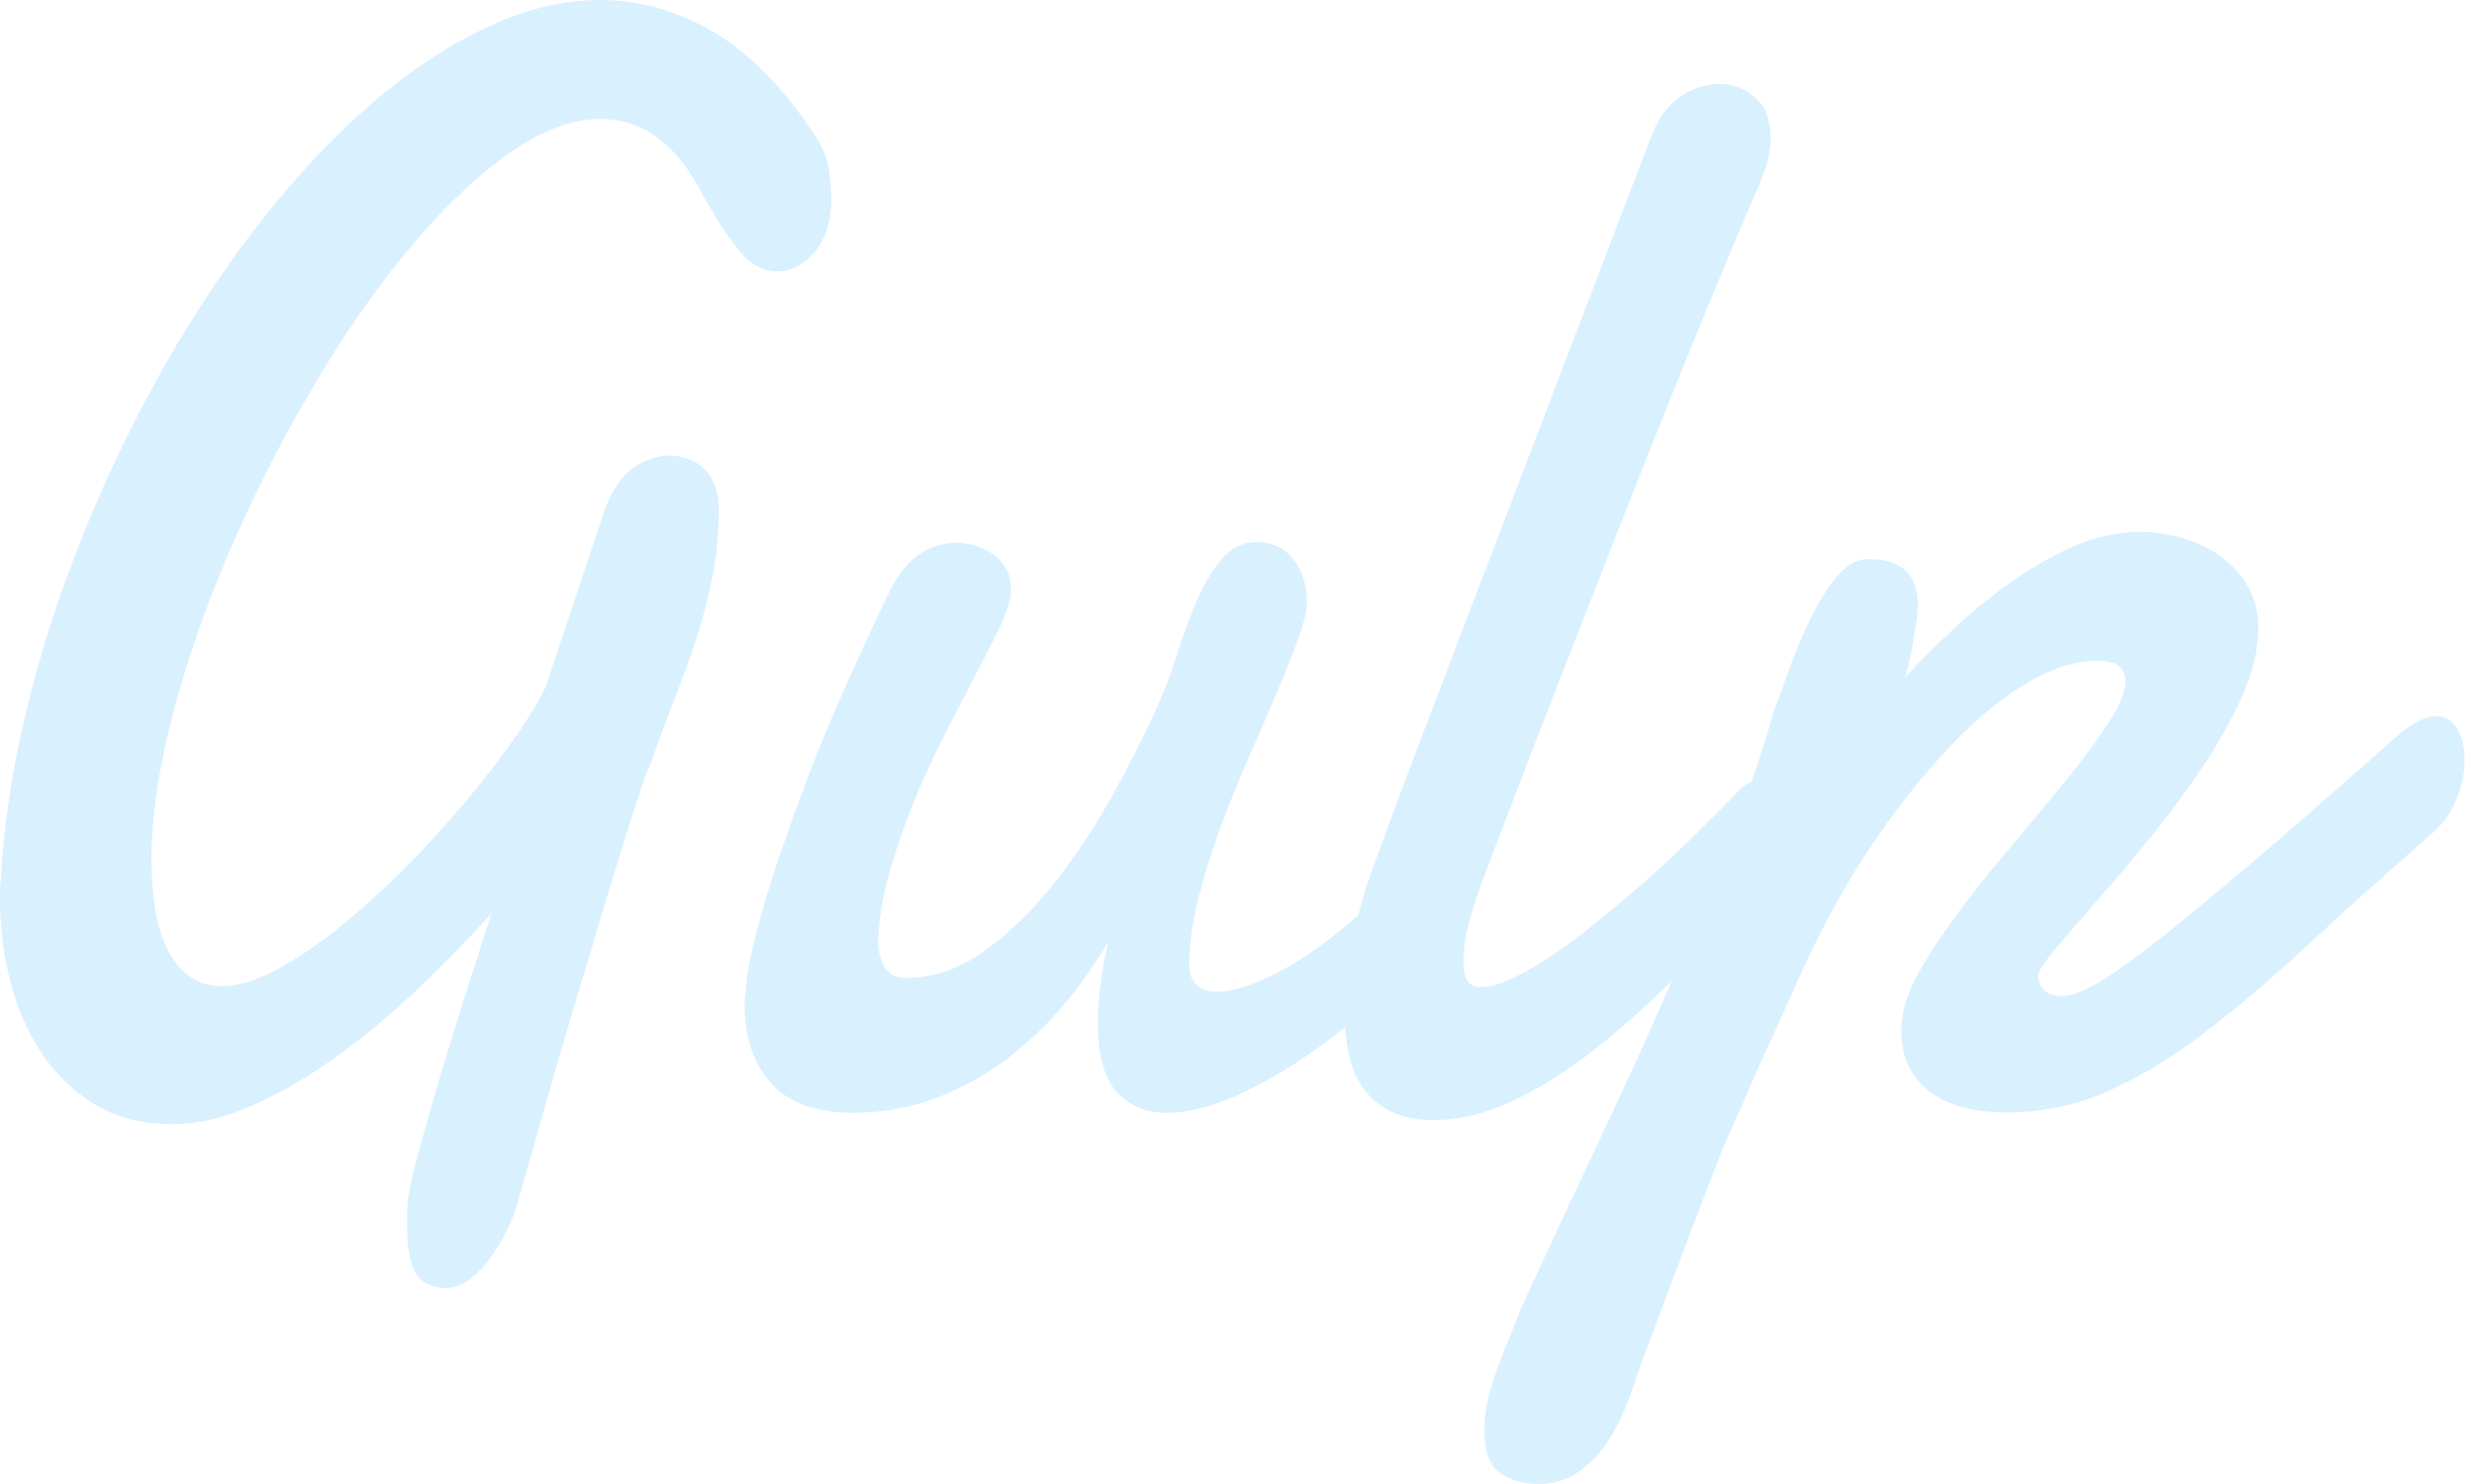
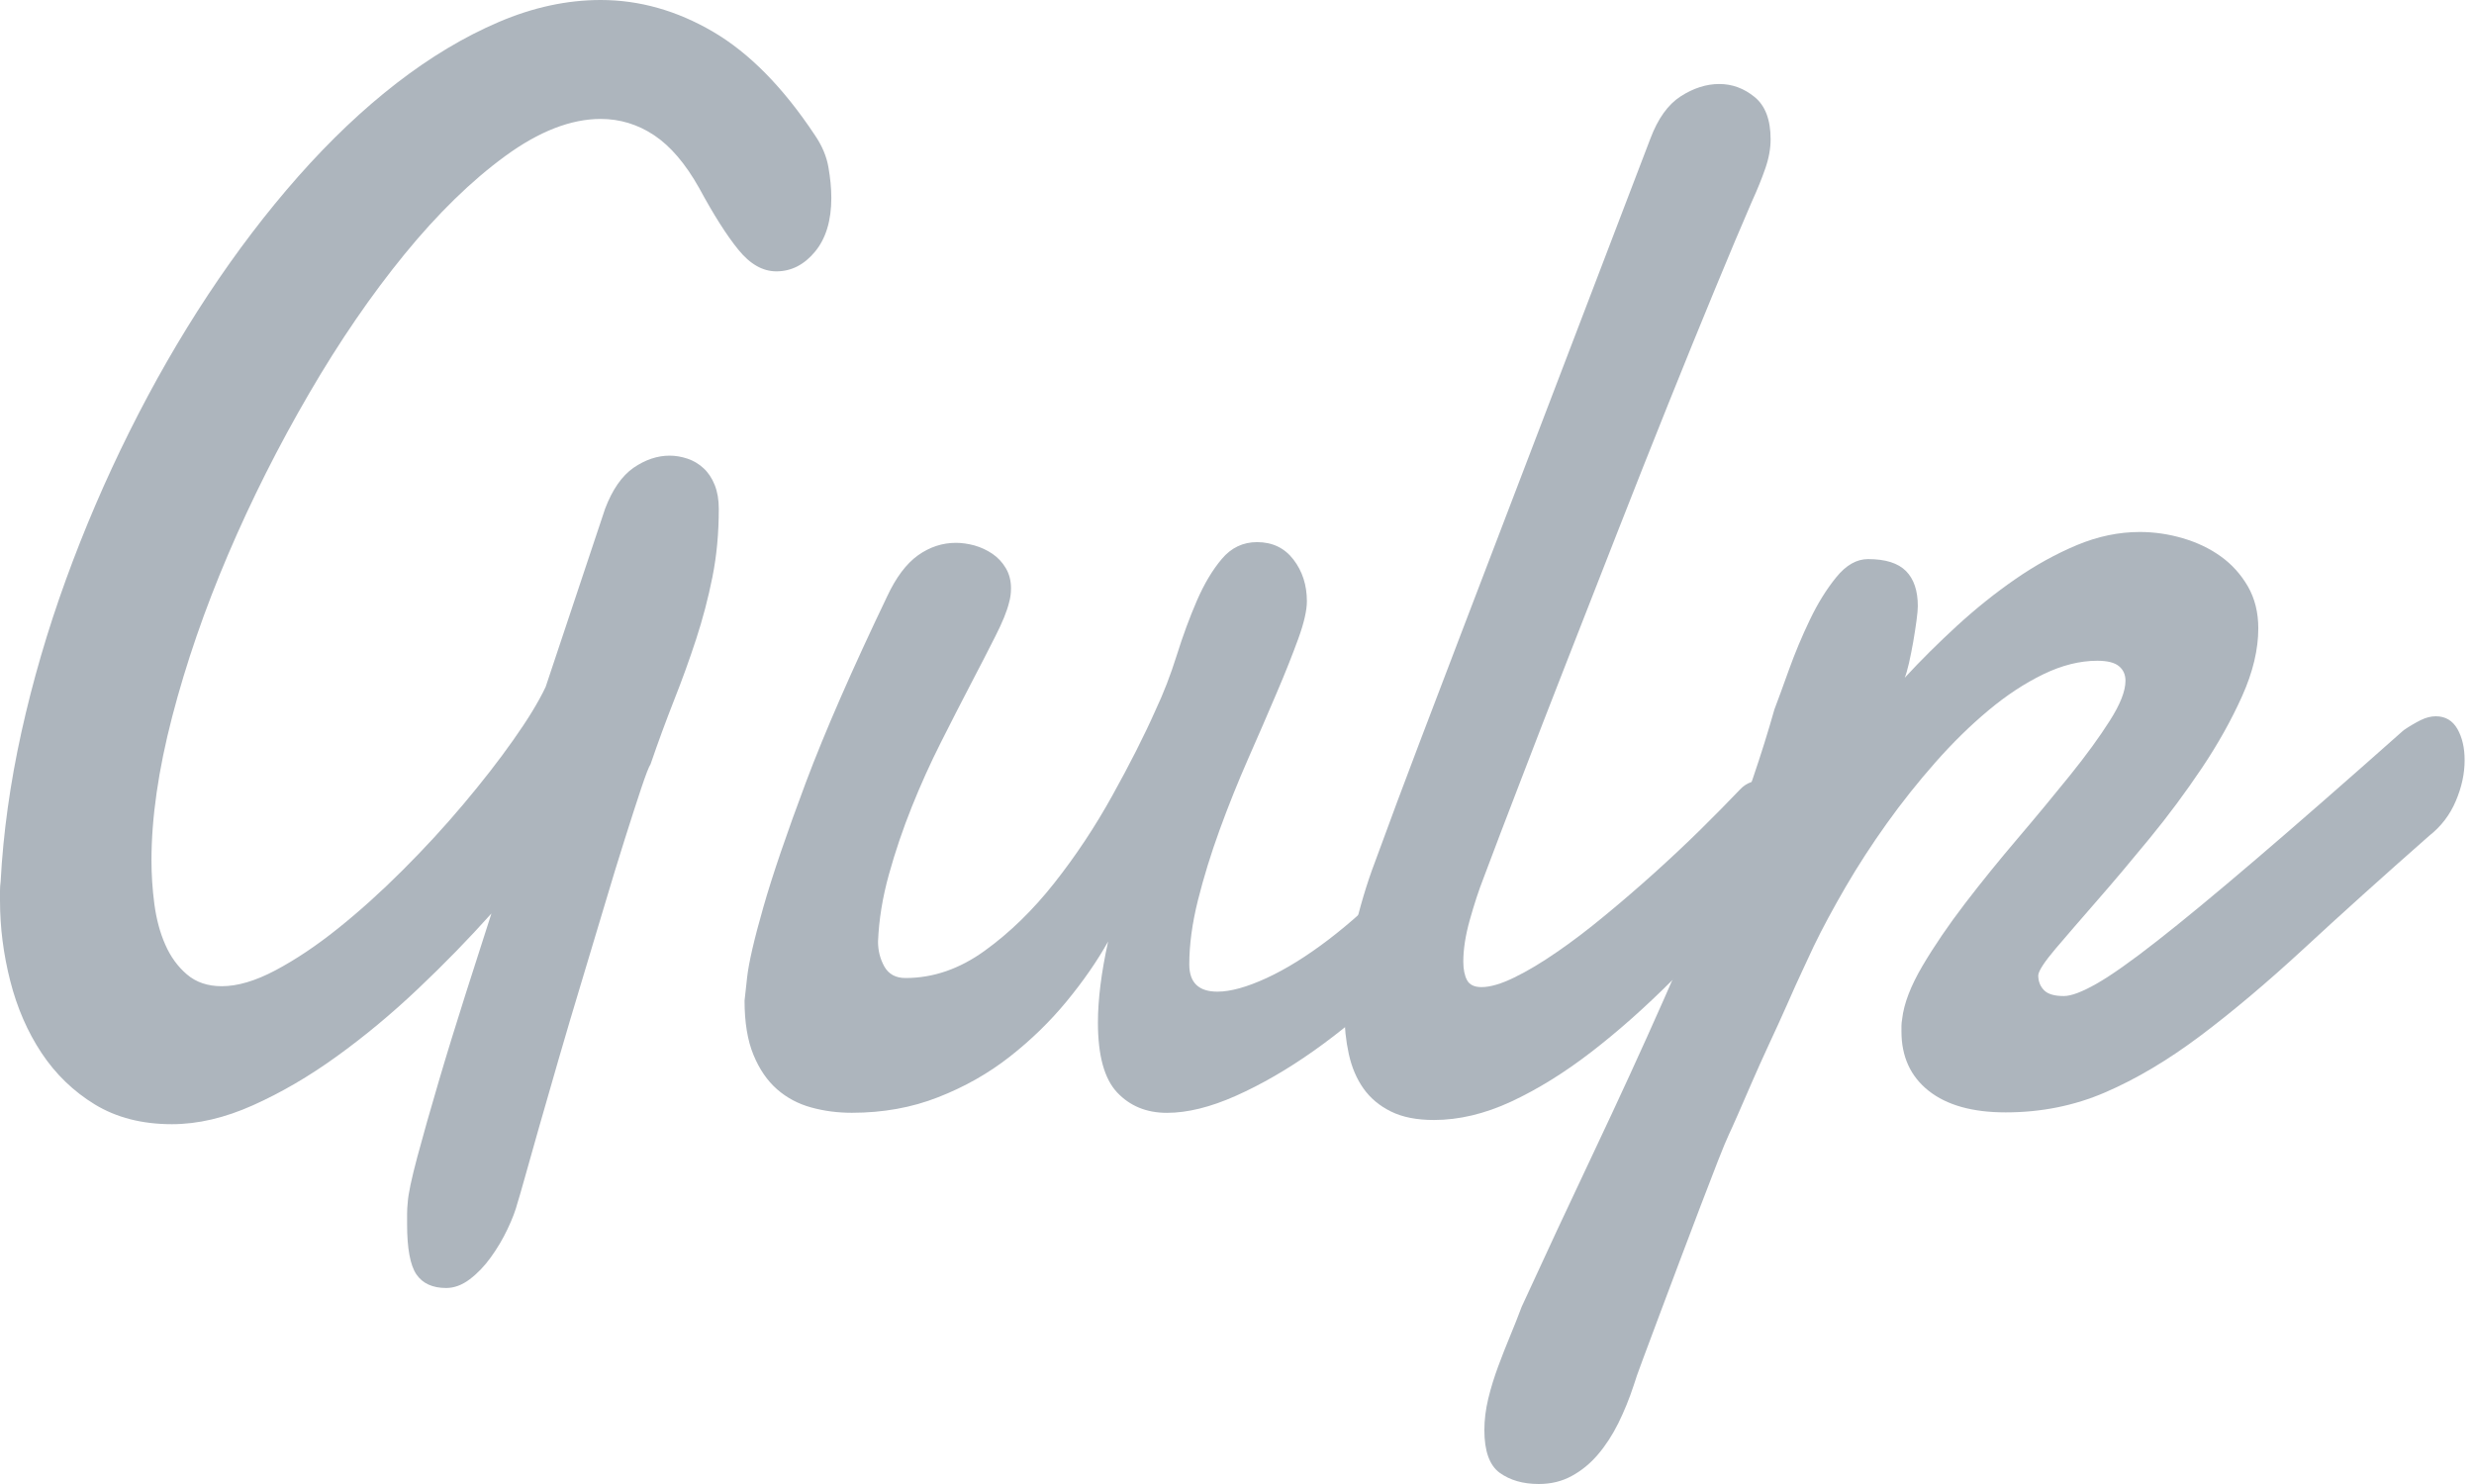
<svg xmlns="http://www.w3.org/2000/svg" width="80" height="48" viewBox="0 0 80 48" fill="none">
-   <path d="M21.037 24.717C20.981 24.799 20.883 25.055 20.737 25.49C20.592 25.924 20.416 26.467 20.21 27.12C20.003 27.773 19.778 28.505 19.539 29.313C19.298 30.121 19.049 30.948 18.796 31.789C18.54 32.632 18.297 33.456 18.062 34.267C17.828 35.075 17.617 35.807 17.431 36.46C17.246 37.113 17.091 37.66 16.967 38.104C16.843 38.546 16.768 38.806 16.74 38.889C16.672 39.149 16.562 39.441 16.409 39.76C16.257 40.08 16.079 40.38 15.872 40.667C15.666 40.953 15.438 41.19 15.19 41.378C14.941 41.566 14.686 41.66 14.426 41.66C13.985 41.66 13.664 41.512 13.464 41.219C13.265 40.925 13.164 40.385 13.164 39.6V39.257C13.164 39.142 13.171 39.02 13.185 38.891C13.2 38.63 13.303 38.139 13.495 37.419C13.687 36.7 13.919 35.887 14.187 34.978C14.454 34.069 14.745 33.132 15.054 32.157C15.364 31.185 15.643 30.314 15.891 29.546C15.16 30.363 14.37 31.176 13.514 31.986C12.66 32.796 11.784 33.522 10.89 34.168C9.995 34.814 9.092 35.342 8.182 35.749C7.273 36.157 6.398 36.362 5.559 36.362C4.595 36.362 3.765 36.148 3.069 35.725C2.373 35.3 1.798 34.743 1.343 34.058C0.889 33.372 0.551 32.594 0.331 31.728C0.11 30.861 0 29.994 0 29.128V28.808C0 28.71 0.007 28.613 0.021 28.515C0.103 26.946 0.328 25.335 0.692 23.684C1.057 22.032 1.536 20.389 2.129 18.756C2.722 17.122 3.407 15.524 4.185 13.963C4.963 12.401 5.81 10.926 6.726 9.538C7.643 8.15 8.616 6.87 9.65 5.7C10.684 4.531 11.744 3.525 12.832 2.684C13.919 1.844 15.019 1.186 16.128 0.712C17.237 0.237 18.336 0 19.424 0C20.678 0 21.891 0.343 23.061 1.029C24.23 1.714 25.325 2.828 26.345 4.364C26.58 4.707 26.727 5.054 26.788 5.407C26.849 5.759 26.882 6.09 26.882 6.4C26.882 7.135 26.706 7.715 26.355 8.14C26.003 8.565 25.586 8.777 25.105 8.777C24.664 8.777 24.254 8.544 23.876 8.077C23.497 7.612 23.075 6.945 22.606 6.078C22.165 5.294 21.68 4.725 21.15 4.373C20.62 4.021 20.043 3.847 19.424 3.847C18.461 3.847 17.429 4.249 16.334 5.05C15.239 5.85 14.154 6.91 13.08 8.225C12.006 9.54 10.975 11.043 9.99 12.737C9.005 14.428 8.133 16.161 7.376 17.934C6.619 19.707 6.016 21.457 5.568 23.181C5.12 24.905 4.898 26.455 4.898 27.829C4.898 28.287 4.928 28.757 4.991 29.238C5.055 29.72 5.17 30.159 5.343 30.551C5.514 30.943 5.749 31.267 6.046 31.519C6.342 31.772 6.717 31.899 7.172 31.899C7.681 31.899 8.26 31.728 8.907 31.385C9.554 31.042 10.227 30.593 10.921 30.037C11.617 29.48 12.316 28.851 13.019 28.148C13.722 27.446 14.377 26.735 14.981 26.016C15.586 25.297 16.125 24.607 16.592 23.944C17.061 23.282 17.413 22.707 17.645 22.216L19.567 16.454C19.802 15.835 20.109 15.393 20.486 15.13C20.866 14.869 21.255 14.738 21.654 14.738C21.846 14.738 22.038 14.771 22.233 14.836C22.425 14.902 22.599 15.003 22.749 15.144C22.901 15.283 23.021 15.463 23.11 15.684C23.199 15.905 23.243 16.163 23.243 16.457C23.243 17.241 23.175 17.977 23.037 18.665C22.899 19.353 22.723 20.022 22.51 20.675C22.296 21.328 22.059 21.988 21.797 22.648C21.539 23.305 21.283 23.996 21.037 24.717ZM47.094 29.522C46.487 30.34 45.781 31.136 44.977 31.913C44.17 32.691 43.34 33.381 42.487 33.985C41.634 34.588 40.792 35.075 39.967 35.443C39.139 35.812 38.396 35.995 37.735 35.995C37.074 35.995 36.537 35.774 36.122 35.333C35.709 34.891 35.503 34.14 35.503 33.076C35.503 32.324 35.613 31.448 35.833 30.452C35.475 31.091 35.027 31.737 34.49 32.39C33.953 33.043 33.339 33.639 32.65 34.18C31.96 34.72 31.189 35.157 30.335 35.49C29.482 35.826 28.551 35.993 27.546 35.993C27.091 35.993 26.652 35.937 26.233 35.821C25.813 35.706 25.445 35.511 25.128 35.234C24.812 34.957 24.556 34.586 24.364 34.119C24.172 33.654 24.076 33.069 24.076 32.367C24.076 32.35 24.104 32.101 24.158 31.62C24.212 31.138 24.387 30.377 24.685 29.339C24.981 28.301 25.44 26.958 26.059 25.306C26.68 23.655 27.555 21.654 28.683 19.299C28.971 18.679 29.306 18.233 29.684 17.962C30.064 17.692 30.471 17.558 30.912 17.558C31.105 17.558 31.304 17.587 31.512 17.643C31.719 17.702 31.911 17.791 32.092 17.913C32.27 18.035 32.415 18.19 32.525 18.378C32.636 18.566 32.692 18.782 32.692 19.029C32.692 19.193 32.671 19.348 32.628 19.494C32.56 19.773 32.413 20.135 32.183 20.586C31.956 21.037 31.691 21.551 31.388 22.131C31.086 22.711 30.765 23.336 30.427 24.008C30.089 24.677 29.775 25.372 29.487 26.091C29.198 26.81 28.95 27.542 28.744 28.285C28.537 29.029 28.42 29.753 28.392 30.455C28.392 30.748 28.46 31.018 28.598 31.265C28.737 31.509 28.964 31.634 29.28 31.634C30.176 31.634 31.029 31.34 31.843 30.751C32.657 30.163 33.407 29.431 34.096 28.557C34.785 27.683 35.409 26.744 35.967 25.736C36.525 24.731 36.992 23.813 37.362 22.979C37.625 22.422 37.854 21.826 38.054 21.189C38.253 20.553 38.471 19.963 38.705 19.423C38.94 18.883 39.207 18.434 39.512 18.075C39.814 17.716 40.194 17.535 40.649 17.535C41.144 17.535 41.538 17.723 41.826 18.099C42.114 18.474 42.26 18.925 42.26 19.447C42.26 19.74 42.168 20.147 41.981 20.661C41.793 21.175 41.561 21.765 41.277 22.427C40.996 23.089 40.689 23.796 40.358 24.548C40.028 25.299 39.721 26.065 39.439 26.84C39.156 27.618 38.923 28.376 38.736 29.121C38.551 29.865 38.457 30.556 38.457 31.192C38.457 31.782 38.759 32.075 39.367 32.075C39.793 32.075 40.323 31.927 40.959 31.634C41.594 31.34 42.257 30.927 42.954 30.396C43.65 29.865 44.344 29.241 45.04 28.52C45.736 27.801 46.353 27.023 46.89 26.19L47.094 29.522Z" fill="#d9f0ff" />
-   <path d="M47.965 28.42C47.816 28.801 47.671 29.244 47.529 29.751C47.386 30.256 47.318 30.709 47.318 31.106C47.318 31.354 47.359 31.554 47.439 31.704C47.52 31.854 47.676 31.928 47.905 31.928C48.188 31.928 48.541 31.825 48.968 31.616C49.393 31.409 49.852 31.135 50.344 30.794C50.837 30.456 51.349 30.066 51.882 29.625C52.415 29.187 52.945 28.73 53.471 28.258C53.997 27.784 54.5 27.313 54.98 26.841C55.459 26.368 55.886 25.934 56.265 25.537C56.373 25.42 56.502 25.337 56.649 25.289C56.796 25.239 56.924 25.215 57.032 25.215C57.301 25.215 57.526 25.332 57.7 25.563C57.875 25.794 57.962 26.101 57.962 26.482C57.962 26.829 57.868 27.22 57.68 27.651C57.492 28.082 57.161 28.506 56.688 28.918C55.825 29.897 54.954 30.823 54.077 31.702C53.2 32.58 52.328 33.354 51.457 34.026C50.587 34.697 49.724 35.231 48.867 35.631C48.011 36.028 47.178 36.226 46.367 36.226C45.814 36.226 45.352 36.136 44.98 35.952C44.608 35.769 44.312 35.521 44.089 35.207C43.867 34.892 43.708 34.519 43.614 34.088C43.52 33.657 43.472 33.202 43.472 32.721C43.472 31.909 43.57 31.075 43.766 30.223C43.961 29.37 44.193 28.587 44.464 27.875C44.937 26.582 45.414 25.298 45.901 24.022C46.385 22.746 46.831 21.576 47.237 20.517L53.368 4.481C53.611 3.836 53.937 3.379 54.35 3.114C54.761 2.85 55.177 2.717 55.595 2.717C56.013 2.717 56.394 2.857 56.738 3.138C57.083 3.419 57.255 3.876 57.255 4.505C57.255 4.803 57.198 5.12 57.083 5.45C56.968 5.781 56.823 6.139 56.649 6.52C56.311 7.298 55.91 8.251 55.446 9.377C54.98 10.504 54.481 11.73 53.949 13.056C53.416 14.383 52.87 15.761 52.309 17.195C51.749 18.628 51.203 20.024 50.67 21.384C50.137 22.743 49.639 24.032 49.173 25.248C48.702 26.468 48.3 27.525 47.965 28.42Z" fill="#d9f0ff" />
-   <path d="M77.727 23.617C77.924 23.483 78.109 23.376 78.277 23.292C78.445 23.209 78.609 23.168 78.765 23.168C79.075 23.168 79.308 23.307 79.464 23.579C79.62 23.854 79.697 24.19 79.697 24.589C79.697 25.021 79.603 25.461 79.411 25.91C79.221 26.359 78.935 26.731 78.553 27.032C77.042 28.362 75.694 29.576 74.51 30.672C73.323 31.768 72.206 32.711 71.154 33.502C70.102 34.292 69.076 34.901 68.074 35.333C67.072 35.766 65.998 35.98 64.855 35.98C63.781 35.98 62.952 35.746 62.366 35.283C61.779 34.817 61.486 34.177 61.486 33.363V33.177C61.486 33.12 61.494 33.048 61.508 32.964C61.563 32.465 61.784 31.892 62.164 31.245C62.546 30.598 63.005 29.924 63.541 29.224C64.076 28.525 64.648 27.82 65.256 27.106C65.864 26.392 66.423 25.714 66.94 25.074C67.454 24.434 67.882 23.849 68.22 23.316C68.559 22.784 68.73 22.354 68.73 22.02C68.73 21.819 68.658 21.661 68.518 21.547C68.377 21.43 68.144 21.372 67.819 21.372C67.255 21.372 66.673 21.518 66.073 21.809C65.472 22.101 64.879 22.49 64.295 22.98C63.709 23.469 63.137 24.03 62.58 24.663C62.022 25.296 61.501 25.95 61.013 26.633C60.525 27.316 60.081 27.999 59.68 28.689C59.279 29.38 58.935 30.015 58.654 30.598C58.57 30.782 58.45 31.039 58.294 31.371C58.137 31.703 57.969 32.078 57.787 32.494C57.602 32.909 57.409 33.337 57.203 33.776C56.999 34.218 56.811 34.633 56.643 35.023C56.472 35.414 56.321 35.761 56.187 36.071C56.052 36.379 55.956 36.589 55.901 36.706C55.829 36.857 55.713 37.139 55.55 37.554C55.387 37.97 55.202 38.455 54.988 39.013C54.776 39.57 54.553 40.155 54.322 40.771C54.089 41.387 53.871 41.967 53.666 42.517C53.462 43.066 53.282 43.546 53.126 43.962C52.97 44.377 52.871 44.659 52.828 44.809C52.686 45.242 52.52 45.648 52.331 46.032C52.141 46.414 51.922 46.751 51.675 47.042C51.427 47.334 51.146 47.565 50.827 47.739C50.51 47.914 50.152 48 49.758 48C49.248 48 48.83 47.878 48.496 47.639C48.165 47.398 47.999 46.937 47.999 46.256C47.999 45.925 48.042 45.583 48.126 45.234C48.21 44.886 48.319 44.539 48.444 44.2C48.571 43.859 48.7 43.527 48.835 43.204C48.97 42.88 49.092 42.569 49.205 42.268C49.967 40.606 50.745 38.939 51.535 37.27C52.326 35.598 53.085 33.946 53.81 32.307C54.538 30.672 55.211 29.062 55.833 27.483C56.453 25.905 56.97 24.391 57.378 22.946C57.491 22.648 57.647 22.223 57.844 21.673C58.041 21.124 58.267 20.584 58.522 20.052C58.776 19.519 59.062 19.058 59.379 18.669C59.697 18.277 60.04 18.084 60.405 18.084C60.97 18.084 61.378 18.213 61.633 18.471C61.888 18.729 62.015 19.106 62.015 19.605C62.015 19.706 62.001 19.863 61.972 20.078C61.943 20.293 61.907 20.522 61.866 20.763C61.823 21.005 61.777 21.234 61.729 21.449C61.679 21.664 61.633 21.821 61.592 21.922C62.113 21.356 62.678 20.797 63.286 20.238C63.894 19.682 64.521 19.178 65.172 18.729C65.82 18.28 66.484 17.914 67.161 17.63C67.838 17.348 68.516 17.207 69.193 17.207C69.659 17.207 70.121 17.274 70.58 17.408C71.038 17.542 71.447 17.735 71.807 17.993C72.168 18.251 72.461 18.576 72.687 18.965C72.912 19.357 73.025 19.808 73.025 20.324C73.025 21.007 72.852 21.733 72.506 22.507C72.16 23.28 71.726 24.057 71.204 24.837C70.68 25.618 70.116 26.38 69.51 27.118C68.903 27.858 68.336 28.532 67.805 29.139C67.276 29.745 66.832 30.261 66.471 30.684C66.111 31.109 65.924 31.395 65.909 31.543C65.909 31.744 65.974 31.904 66.099 32.031C66.224 32.157 66.438 32.217 66.736 32.217C66.976 32.217 67.329 32.083 67.795 31.818C68.261 31.553 68.915 31.092 69.753 30.435C70.592 29.779 71.658 28.897 72.951 27.792C74.243 26.688 75.836 25.296 77.727 23.617Z" fill="#d9f0ff" />
+   <path d="M21.037 24.717C20.981 24.799 20.883 25.055 20.737 25.49C20.592 25.924 20.416 26.467 20.21 27.12C20.003 27.773 19.778 28.505 19.539 29.313C19.298 30.121 19.049 30.948 18.796 31.789C18.54 32.632 18.297 33.456 18.062 34.267C17.828 35.075 17.617 35.807 17.431 36.46C17.246 37.113 17.091 37.66 16.967 38.104C16.843 38.546 16.768 38.806 16.74 38.889C16.672 39.149 16.562 39.441 16.409 39.76C16.257 40.08 16.079 40.38 15.872 40.667C15.666 40.953 15.438 41.19 15.19 41.378C14.941 41.566 14.686 41.66 14.426 41.66C13.985 41.66 13.664 41.512 13.464 41.219C13.265 40.925 13.164 40.385 13.164 39.6V39.257C13.164 39.142 13.171 39.02 13.185 38.891C13.2 38.63 13.303 38.139 13.495 37.419C13.687 36.7 13.919 35.887 14.187 34.978C14.454 34.069 14.745 33.132 15.054 32.157C15.364 31.185 15.643 30.314 15.891 29.546C15.16 30.363 14.37 31.176 13.514 31.986C12.66 32.796 11.784 33.522 10.89 34.168C9.995 34.814 9.092 35.342 8.182 35.749C7.273 36.157 6.398 36.362 5.559 36.362C4.595 36.362 3.765 36.148 3.069 35.725C2.373 35.3 1.798 34.743 1.343 34.058C0.889 33.372 0.551 32.594 0.331 31.728C0.11 30.861 0 29.994 0 29.128V28.808C0 28.71 0.007 28.613 0.021 28.515C0.103 26.946 0.328 25.335 0.692 23.684C1.057 22.032 1.536 20.389 2.129 18.756C2.722 17.122 3.407 15.524 4.185 13.963C4.963 12.401 5.81 10.926 6.726 9.538C7.643 8.15 8.616 6.87 9.65 5.7C10.684 4.531 11.744 3.525 12.832 2.684C13.919 1.844 15.019 1.186 16.128 0.712C17.237 0.237 18.336 0 19.424 0C20.678 0 21.891 0.343 23.061 1.029C24.23 1.714 25.325 2.828 26.345 4.364C26.58 4.707 26.727 5.054 26.788 5.407C26.849 5.759 26.882 6.09 26.882 6.4C26.882 7.135 26.706 7.715 26.355 8.14C26.003 8.565 25.586 8.777 25.105 8.777C24.664 8.777 24.254 8.544 23.876 8.077C23.497 7.612 23.075 6.945 22.606 6.078C22.165 5.294 21.68 4.725 21.15 4.373C20.62 4.021 20.043 3.847 19.424 3.847C18.461 3.847 17.429 4.249 16.334 5.05C15.239 5.85 14.154 6.91 13.08 8.225C12.006 9.54 10.975 11.043 9.99 12.737C9.005 14.428 8.133 16.161 7.376 17.934C6.619 19.707 6.016 21.457 5.568 23.181C5.12 24.905 4.898 26.455 4.898 27.829C4.898 28.287 4.928 28.757 4.991 29.238C5.055 29.72 5.17 30.159 5.343 30.551C5.514 30.943 5.749 31.267 6.046 31.519C6.342 31.772 6.717 31.899 7.172 31.899C7.681 31.899 8.26 31.728 8.907 31.385C9.554 31.042 10.227 30.593 10.921 30.037C11.617 29.48 12.316 28.851 13.019 28.148C13.722 27.446 14.377 26.735 14.981 26.016C15.586 25.297 16.125 24.607 16.592 23.944C17.061 23.282 17.413 22.707 17.645 22.216L19.567 16.454C19.802 15.835 20.109 15.393 20.486 15.13C20.866 14.869 21.255 14.738 21.654 14.738C21.846 14.738 22.038 14.771 22.233 14.836C22.425 14.902 22.599 15.003 22.749 15.144C22.901 15.283 23.021 15.463 23.11 15.684C23.199 15.905 23.243 16.163 23.243 16.457C23.243 17.241 23.175 17.977 23.037 18.665C22.899 19.353 22.723 20.022 22.51 20.675C22.296 21.328 22.059 21.988 21.797 22.648C21.539 23.305 21.283 23.996 21.037 24.717ZM47.094 29.522C46.487 30.34 45.781 31.136 44.977 31.913C44.17 32.691 43.34 33.381 42.487 33.985C41.634 34.588 40.792 35.075 39.967 35.443C39.139 35.812 38.396 35.995 37.735 35.995C37.074 35.995 36.537 35.774 36.122 35.333C35.709 34.891 35.503 34.14 35.503 33.076C35.503 32.324 35.613 31.448 35.833 30.452C35.475 31.091 35.027 31.737 34.49 32.39C33.953 33.043 33.339 33.639 32.65 34.18C31.96 34.72 31.189 35.157 30.335 35.49C29.482 35.826 28.551 35.993 27.546 35.993C27.091 35.993 26.652 35.937 26.233 35.821C25.813 35.706 25.445 35.511 25.128 35.234C24.812 34.957 24.556 34.586 24.364 34.119C24.172 33.654 24.076 33.069 24.076 32.367C24.076 32.35 24.104 32.101 24.158 31.62C24.212 31.138 24.387 30.377 24.685 29.339C24.981 28.301 25.44 26.958 26.059 25.306C26.68 23.655 27.555 21.654 28.683 19.299C28.971 18.679 29.306 18.233 29.684 17.962C30.064 17.692 30.471 17.558 30.912 17.558C31.105 17.558 31.304 17.587 31.512 17.643C31.719 17.702 31.911 17.791 32.092 17.913C32.27 18.035 32.415 18.19 32.525 18.378C32.636 18.566 32.692 18.782 32.692 19.029C32.692 19.193 32.671 19.348 32.628 19.494C32.56 19.773 32.413 20.135 32.183 20.586C31.956 21.037 31.691 21.551 31.388 22.131C31.086 22.711 30.765 23.336 30.427 24.008C30.089 24.677 29.775 25.372 29.487 26.091C29.198 26.81 28.95 27.542 28.744 28.285C28.537 29.029 28.42 29.753 28.392 30.455C28.392 30.748 28.46 31.018 28.598 31.265C28.737 31.509 28.964 31.634 29.28 31.634C30.176 31.634 31.029 31.34 31.843 30.751C32.657 30.163 33.407 29.431 34.096 28.557C34.785 27.683 35.409 26.744 35.967 25.736C36.525 24.731 36.992 23.813 37.362 22.979C37.625 22.422 37.854 21.826 38.054 21.189C38.253 20.553 38.471 19.963 38.705 19.423C38.94 18.883 39.207 18.434 39.512 18.075C39.814 17.716 40.194 17.535 40.649 17.535C41.144 17.535 41.538 17.723 41.826 18.099C42.114 18.474 42.26 18.925 42.26 19.447C42.26 19.74 42.168 20.147 41.981 20.661C41.793 21.175 41.561 21.765 41.277 22.427C40.996 23.089 40.689 23.796 40.358 24.548C40.028 25.299 39.721 26.065 39.439 26.84C39.156 27.618 38.923 28.376 38.736 29.121C38.551 29.865 38.457 30.556 38.457 31.192C38.457 31.782 38.759 32.075 39.367 32.075C39.793 32.075 40.323 31.927 40.959 31.634C41.594 31.34 42.257 30.927 42.954 30.396C43.65 29.865 44.344 29.241 45.04 28.52C45.736 27.801 46.353 27.023 46.89 26.19L47.094 29.522Z" fill="#adb5bd" />
+   <path d="M47.965 28.42C47.816 28.801 47.671 29.244 47.529 29.751C47.386 30.256 47.318 30.709 47.318 31.106C47.318 31.354 47.359 31.554 47.439 31.704C47.52 31.854 47.676 31.928 47.905 31.928C48.188 31.928 48.541 31.825 48.968 31.616C49.393 31.409 49.852 31.135 50.344 30.794C50.837 30.456 51.349 30.066 51.882 29.625C52.415 29.187 52.945 28.73 53.471 28.258C53.997 27.784 54.5 27.313 54.98 26.841C55.459 26.368 55.886 25.934 56.265 25.537C56.373 25.42 56.502 25.337 56.649 25.289C56.796 25.239 56.924 25.215 57.032 25.215C57.301 25.215 57.526 25.332 57.7 25.563C57.875 25.794 57.962 26.101 57.962 26.482C57.962 26.829 57.868 27.22 57.68 27.651C57.492 28.082 57.161 28.506 56.688 28.918C55.825 29.897 54.954 30.823 54.077 31.702C53.2 32.58 52.328 33.354 51.457 34.026C50.587 34.697 49.724 35.231 48.867 35.631C48.011 36.028 47.178 36.226 46.367 36.226C45.814 36.226 45.352 36.136 44.98 35.952C44.608 35.769 44.312 35.521 44.089 35.207C43.867 34.892 43.708 34.519 43.614 34.088C43.52 33.657 43.472 33.202 43.472 32.721C43.472 31.909 43.57 31.075 43.766 30.223C43.961 29.37 44.193 28.587 44.464 27.875C44.937 26.582 45.414 25.298 45.901 24.022C46.385 22.746 46.831 21.576 47.237 20.517L53.368 4.481C53.611 3.836 53.937 3.379 54.35 3.114C54.761 2.85 55.177 2.717 55.595 2.717C56.013 2.717 56.394 2.857 56.738 3.138C57.083 3.419 57.255 3.876 57.255 4.505C57.255 4.803 57.198 5.12 57.083 5.45C56.968 5.781 56.823 6.139 56.649 6.52C56.311 7.298 55.91 8.251 55.446 9.377C54.98 10.504 54.481 11.73 53.949 13.056C53.416 14.383 52.87 15.761 52.309 17.195C51.749 18.628 51.203 20.024 50.67 21.384C50.137 22.743 49.639 24.032 49.173 25.248C48.702 26.468 48.3 27.525 47.965 28.42Z" fill="#adb5bd" />
+   <path d="M77.727 23.617C77.924 23.483 78.109 23.376 78.277 23.292C78.445 23.209 78.609 23.168 78.765 23.168C79.075 23.168 79.308 23.307 79.464 23.579C79.62 23.854 79.697 24.19 79.697 24.589C79.697 25.021 79.603 25.461 79.411 25.91C79.221 26.359 78.935 26.731 78.553 27.032C77.042 28.362 75.694 29.576 74.51 30.672C73.323 31.768 72.206 32.711 71.154 33.502C70.102 34.292 69.076 34.901 68.074 35.333C67.072 35.766 65.998 35.98 64.855 35.98C63.781 35.98 62.952 35.746 62.366 35.283C61.779 34.817 61.486 34.177 61.486 33.363V33.177C61.486 33.12 61.494 33.048 61.508 32.964C61.563 32.465 61.784 31.892 62.164 31.245C62.546 30.598 63.005 29.924 63.541 29.224C64.076 28.525 64.648 27.82 65.256 27.106C65.864 26.392 66.423 25.714 66.94 25.074C67.454 24.434 67.882 23.849 68.22 23.316C68.559 22.784 68.73 22.354 68.73 22.02C68.73 21.819 68.658 21.661 68.518 21.547C68.377 21.43 68.144 21.372 67.819 21.372C67.255 21.372 66.673 21.518 66.073 21.809C65.472 22.101 64.879 22.49 64.295 22.98C63.709 23.469 63.137 24.03 62.58 24.663C62.022 25.296 61.501 25.95 61.013 26.633C60.525 27.316 60.081 27.999 59.68 28.689C59.279 29.38 58.935 30.015 58.654 30.598C58.57 30.782 58.45 31.039 58.294 31.371C58.137 31.703 57.969 32.078 57.787 32.494C57.602 32.909 57.409 33.337 57.203 33.776C56.999 34.218 56.811 34.633 56.643 35.023C56.472 35.414 56.321 35.761 56.187 36.071C56.052 36.379 55.956 36.589 55.901 36.706C55.829 36.857 55.713 37.139 55.55 37.554C55.387 37.97 55.202 38.455 54.988 39.013C54.776 39.57 54.553 40.155 54.322 40.771C54.089 41.387 53.871 41.967 53.666 42.517C53.462 43.066 53.282 43.546 53.126 43.962C52.97 44.377 52.871 44.659 52.828 44.809C52.686 45.242 52.52 45.648 52.331 46.032C52.141 46.414 51.922 46.751 51.675 47.042C51.427 47.334 51.146 47.565 50.827 47.739C50.51 47.914 50.152 48 49.758 48C49.248 48 48.83 47.878 48.496 47.639C48.165 47.398 47.999 46.937 47.999 46.256C47.999 45.925 48.042 45.583 48.126 45.234C48.21 44.886 48.319 44.539 48.444 44.2C48.571 43.859 48.7 43.527 48.835 43.204C48.97 42.88 49.092 42.569 49.205 42.268C49.967 40.606 50.745 38.939 51.535 37.27C52.326 35.598 53.085 33.946 53.81 32.307C54.538 30.672 55.211 29.062 55.833 27.483C56.453 25.905 56.97 24.391 57.378 22.946C57.491 22.648 57.647 22.223 57.844 21.673C58.041 21.124 58.267 20.584 58.522 20.052C58.776 19.519 59.062 19.058 59.379 18.669C59.697 18.277 60.04 18.084 60.405 18.084C60.97 18.084 61.378 18.213 61.633 18.471C61.888 18.729 62.015 19.106 62.015 19.605C62.015 19.706 62.001 19.863 61.972 20.078C61.943 20.293 61.907 20.522 61.866 20.763C61.823 21.005 61.777 21.234 61.729 21.449C61.679 21.664 61.633 21.821 61.592 21.922C62.113 21.356 62.678 20.797 63.286 20.238C63.894 19.682 64.521 19.178 65.172 18.729C65.82 18.28 66.484 17.914 67.161 17.63C67.838 17.348 68.516 17.207 69.193 17.207C69.659 17.207 70.121 17.274 70.58 17.408C71.038 17.542 71.447 17.735 71.807 17.993C72.168 18.251 72.461 18.576 72.687 18.965C72.912 19.357 73.025 19.808 73.025 20.324C73.025 21.007 72.852 21.733 72.506 22.507C72.16 23.28 71.726 24.057 71.204 24.837C70.68 25.618 70.116 26.38 69.51 27.118C68.903 27.858 68.336 28.532 67.805 29.139C67.276 29.745 66.832 30.261 66.471 30.684C66.111 31.109 65.924 31.395 65.909 31.543C65.909 31.744 65.974 31.904 66.099 32.031C66.224 32.157 66.438 32.217 66.736 32.217C66.976 32.217 67.329 32.083 67.795 31.818C68.261 31.553 68.915 31.092 69.753 30.435C70.592 29.779 71.658 28.897 72.951 27.792C74.243 26.688 75.836 25.296 77.727 23.617Z" fill="#adb5bd" />
</svg>
